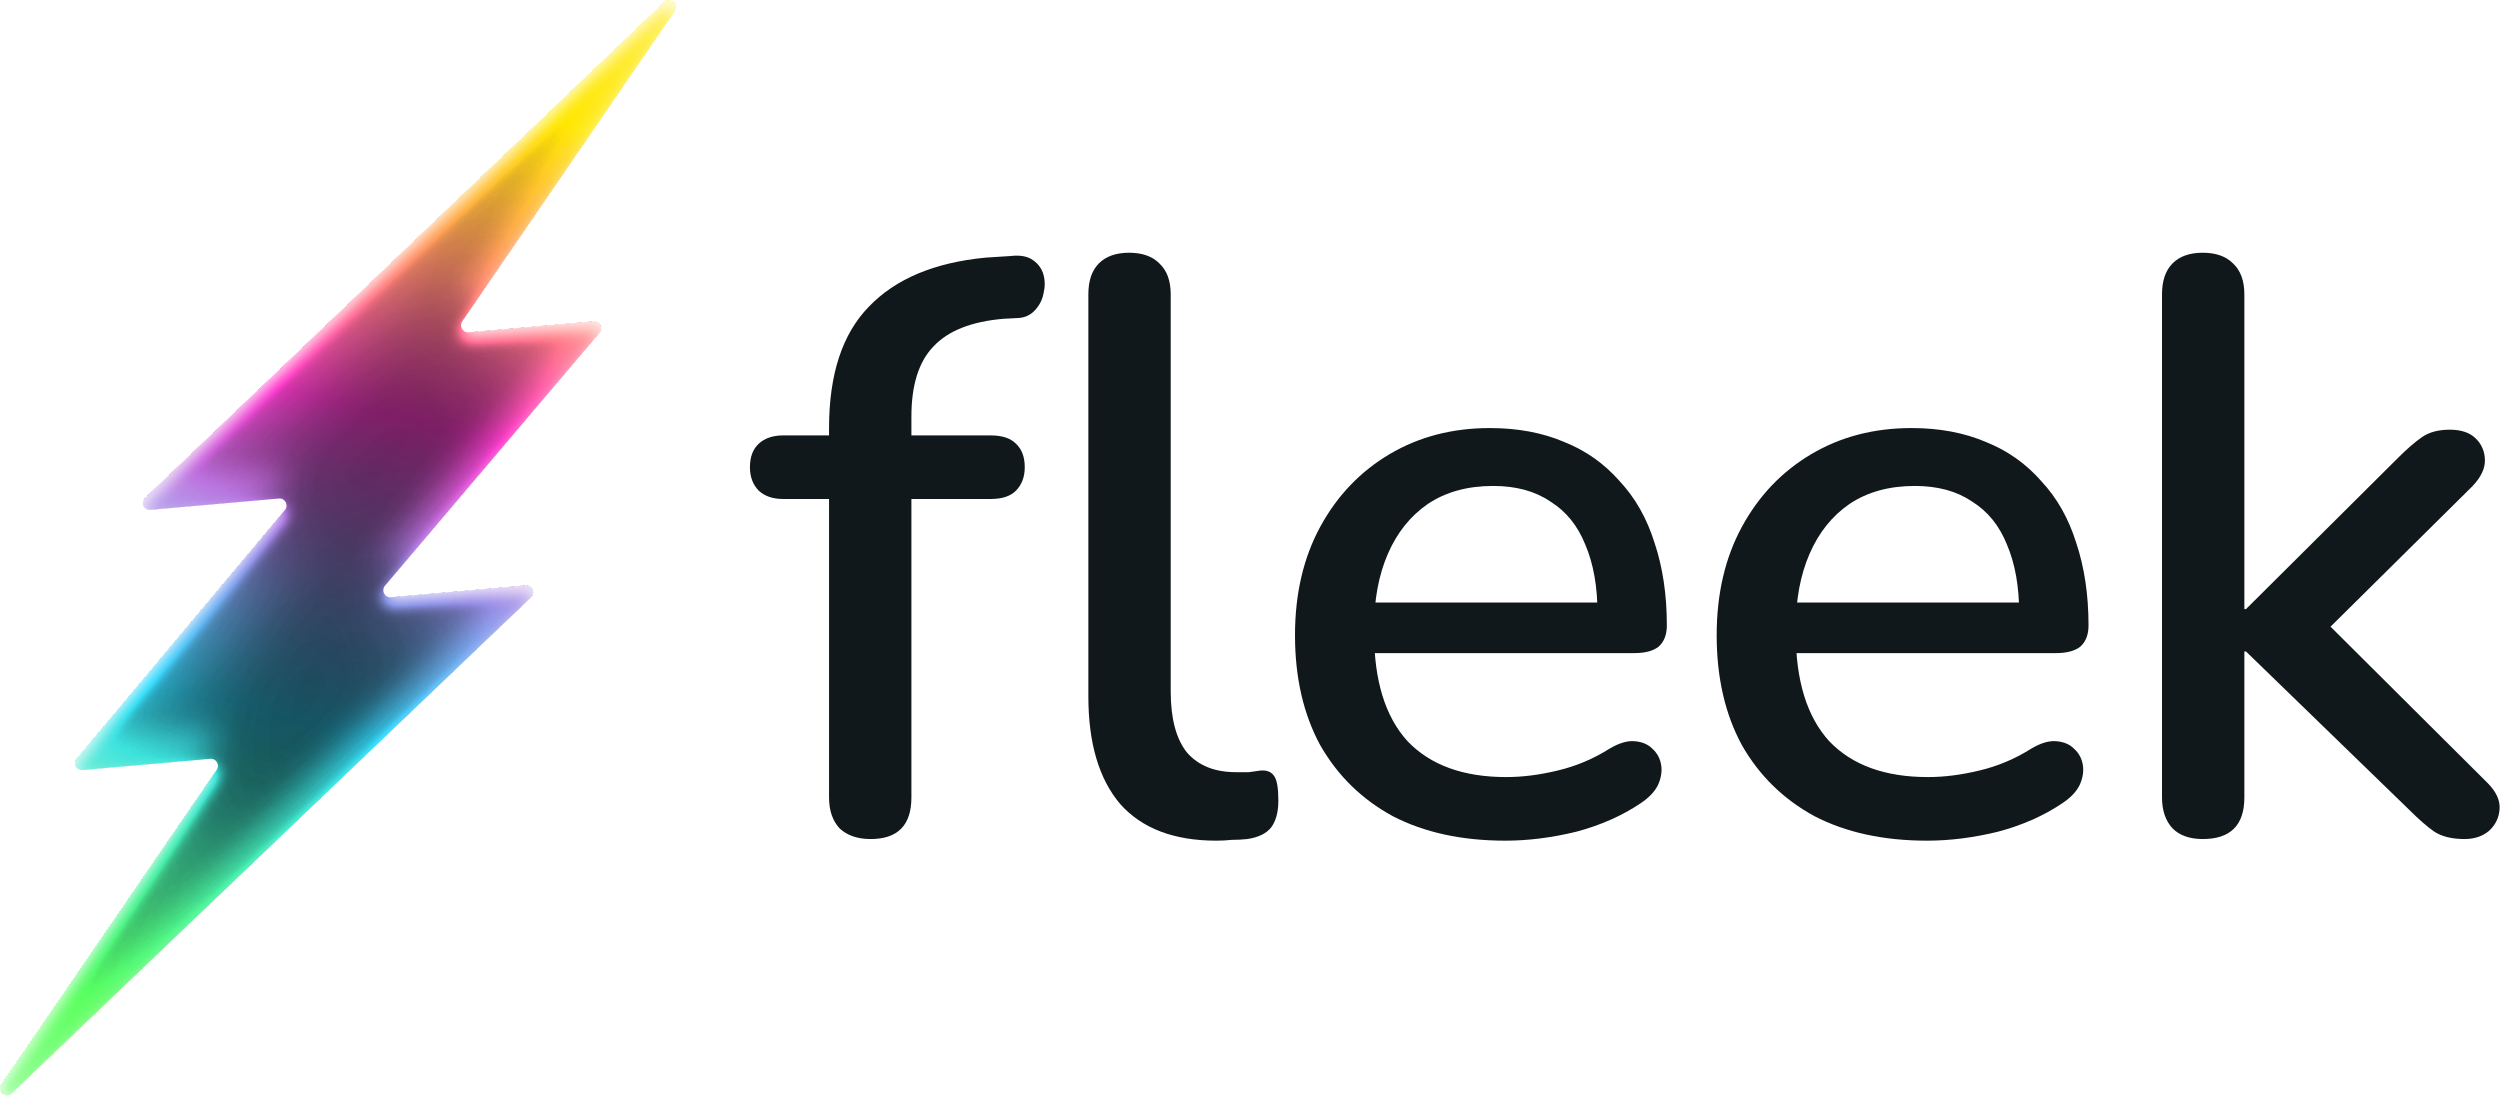
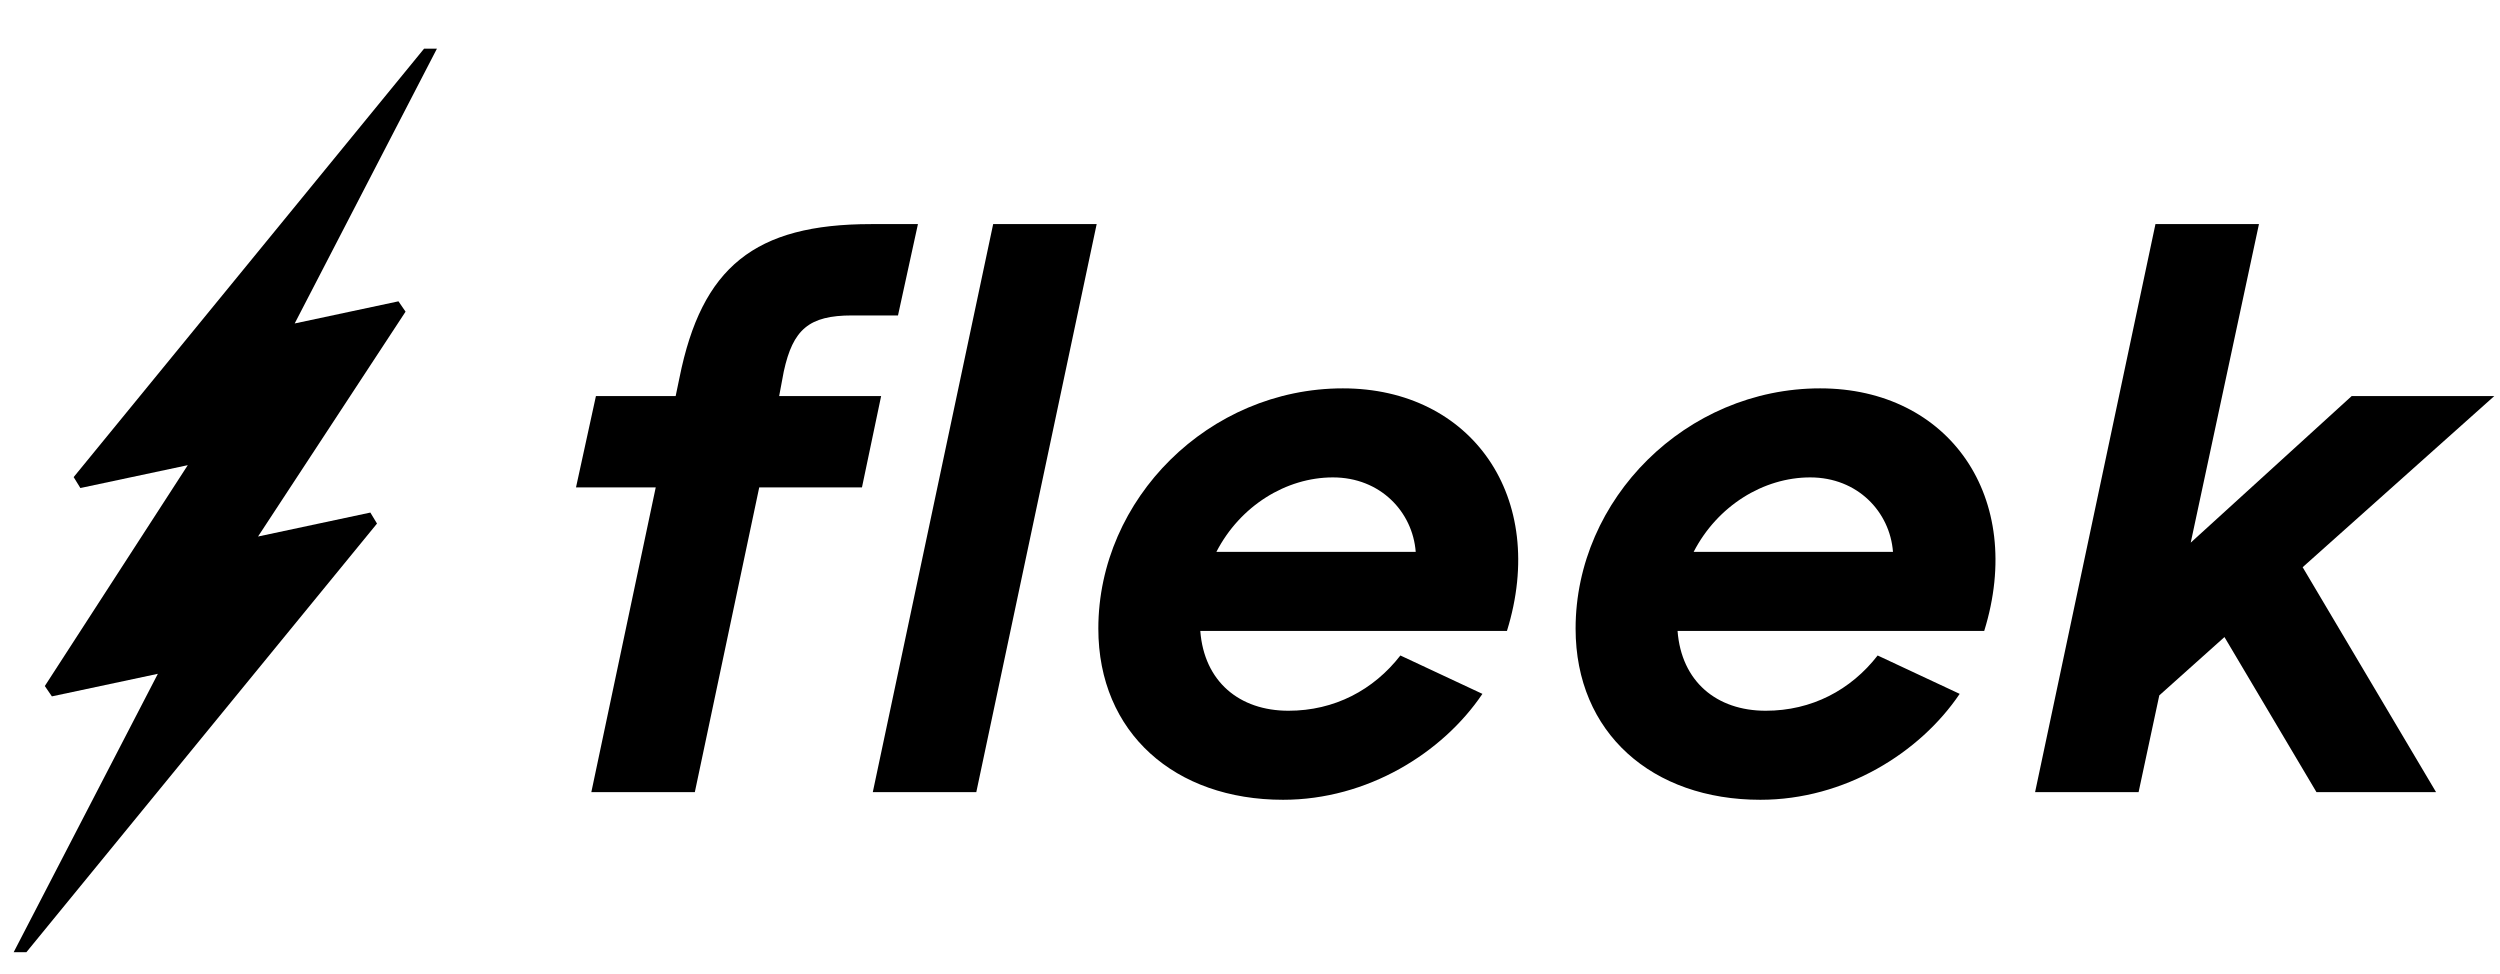
- <svg xmlns="http://www.w3.org/2000/svg" width="699" height="307" viewBox="0 0 699 307" fill="none">
-   <path d="M243.428 234.596C239.78 234.596 236.892 233.608 234.764 231.632C232.788 229.504 231.8 226.616 231.8 222.968V139.52H219.032C216.144 139.52 213.864 138.76 212.192 137.24C210.52 135.568 209.684 133.364 209.684 130.628C209.684 127.74 210.52 125.536 212.192 124.016C213.864 122.496 216.144 121.736 219.032 121.736H238.412L231.8 127.892V119.684C231.8 104.636 235.524 93.312 242.972 85.712C250.42 77.96 261.288 73.4 275.576 72.032L282.644 71.576C285.228 71.272 287.28 71.652 288.8 72.716C290.32 73.78 291.308 75.148 291.764 76.82C292.22 78.492 292.22 80.24 291.764 82.064C291.46 83.736 290.7 85.256 289.484 86.624C288.268 87.992 286.748 88.752 284.924 88.904L280.592 89.132C271.624 89.892 265.088 92.476 260.984 96.884C256.88 101.14 254.828 107.676 254.828 116.492V125.384L251.636 121.736H276.944C280.136 121.736 282.492 122.496 284.012 124.016C285.684 125.536 286.52 127.74 286.52 130.628C286.52 133.364 285.684 135.568 284.012 137.24C282.492 138.76 280.136 139.52 276.944 139.52H254.828V222.968C254.828 230.72 251.028 234.596 243.428 234.596ZM340.1 235.052C328.244 235.052 319.276 231.632 313.196 224.792C307.268 217.8 304.304 207.768 304.304 194.696V82.292C304.304 78.492 305.292 75.604 307.268 73.628C309.244 71.652 312.056 70.664 315.704 70.664C319.352 70.664 322.164 71.652 324.14 73.628C326.268 75.604 327.332 78.492 327.332 82.292V193.328C327.332 200.928 328.852 206.628 331.892 210.428C335.084 214.076 339.644 215.9 345.572 215.9C346.94 215.9 348.156 215.9 349.22 215.9C350.284 215.748 351.348 215.596 352.412 215.444C354.236 215.292 355.528 215.824 356.288 217.04C357.048 218.104 357.428 220.384 357.428 223.88C357.428 227.072 356.744 229.58 355.376 231.404C354.008 233.076 351.804 234.14 348.764 234.596C347.396 234.748 345.952 234.824 344.432 234.824C342.912 234.976 341.468 235.052 340.1 235.052Z" fill="#11181C" />
-   <path d="M420.906 235.052C408.746 235.052 398.258 232.772 389.442 228.212C380.778 223.5 374.014 216.888 369.15 208.376C364.438 199.712 362.082 189.452 362.082 177.596C362.082 166.044 364.438 155.936 369.15 147.272C373.863 138.608 380.322 131.844 388.53 126.98C396.738 122.116 406.086 119.684 416.574 119.684C424.326 119.684 431.242 120.976 437.322 123.56C443.402 125.992 448.57 129.64 452.826 134.504C457.234 139.216 460.502 144.992 462.63 151.832C464.91 158.672 466.051 166.348 466.051 174.86C466.051 177.444 465.29 179.42 463.77 180.788C462.25 182.004 459.97 182.612 456.93 182.612H380.322V168.476H450.546L446.671 171.668C446.671 164.068 445.531 157.608 443.251 152.288C441.122 146.968 437.855 142.94 433.447 140.204C429.191 137.316 423.87 135.872 417.486 135.872C410.342 135.872 404.262 137.544 399.246 140.888C394.382 144.232 390.658 148.868 388.074 154.796C385.49 160.724 384.198 167.64 384.198 175.544V176.912C384.198 190.288 387.314 200.396 393.546 207.236C399.93 213.924 409.126 217.268 421.134 217.268C425.694 217.268 430.482 216.66 435.498 215.444C440.666 214.228 445.531 212.176 450.09 209.288C452.674 207.768 454.954 207.084 456.93 207.236C459.059 207.388 460.73 208.072 461.947 209.288C463.314 210.504 464.15 212.024 464.454 213.848C464.758 215.672 464.454 217.572 463.542 219.548C462.63 221.372 461.035 223.044 458.755 224.564C453.587 228.06 447.582 230.72 440.742 232.544C433.902 234.216 427.29 235.052 420.906 235.052Z" fill="#11181C" />
-   <path d="M538.807 235.052C526.647 235.052 516.159 232.772 507.343 228.212C498.679 223.5 491.915 216.888 487.051 208.376C482.339 199.712 479.983 189.452 479.983 177.596C479.983 166.044 482.339 155.936 487.051 147.272C491.763 138.608 498.223 131.844 506.431 126.98C514.639 122.116 523.987 119.684 534.475 119.684C542.227 119.684 549.143 120.976 555.223 123.56C561.303 125.992 566.471 129.64 570.727 134.504C575.135 139.216 578.403 144.992 580.531 151.832C582.811 158.672 583.951 166.348 583.951 174.86C583.951 177.444 583.191 179.42 581.671 180.788C580.151 182.004 577.871 182.612 574.831 182.612H498.223V168.476H568.447L564.571 171.668C564.571 164.068 563.431 157.608 561.151 152.288C559.023 146.968 555.755 142.94 551.347 140.204C547.091 137.316 541.771 135.872 535.387 135.872C528.243 135.872 522.163 137.544 517.147 140.888C512.283 144.232 508.559 148.868 505.975 154.796C503.391 160.724 502.099 167.64 502.099 175.544V176.912C502.099 190.288 505.215 200.396 511.447 207.236C517.831 213.924 527.027 217.268 539.035 217.268C543.595 217.268 548.383 216.66 553.399 215.444C558.567 214.228 563.431 212.176 567.991 209.288C570.575 207.768 572.855 207.084 574.831 207.236C576.959 207.388 578.631 208.072 579.847 209.288C581.215 210.504 582.051 212.024 582.355 213.848C582.659 215.672 582.355 217.572 581.443 219.548C580.531 221.372 578.935 223.044 576.655 224.564C571.487 228.06 565.483 230.72 558.643 232.544C551.803 234.216 545.191 235.052 538.807 235.052Z" fill="#11181C" />
-   <path d="M615.896 234.596C612.248 234.596 609.436 233.608 607.46 231.632C605.484 229.504 604.496 226.616 604.496 222.968V82.292C604.496 78.492 605.484 75.604 607.46 73.628C609.436 71.652 612.248 70.664 615.896 70.664C619.544 70.664 622.356 71.652 624.332 73.628C626.46 75.604 627.524 78.492 627.524 82.292V170.3H627.98L670.616 127.892C673.048 125.46 675.252 123.56 677.228 122.192C679.204 120.824 681.788 120.14 684.98 120.14C688.172 120.14 690.604 120.976 692.276 122.648C693.948 124.32 694.784 126.372 694.784 128.804C694.784 131.084 693.644 133.44 691.364 135.872L646.22 180.56V169.844L695.468 218.864C697.9 221.296 699.04 223.728 698.888 226.16C698.736 228.592 697.748 230.644 695.924 232.316C694.1 233.836 691.82 234.596 689.084 234.596C685.588 234.596 682.776 233.912 680.648 232.544C678.672 231.176 676.316 229.124 673.58 226.388L627.98 182.156H627.524V222.968C627.524 230.72 623.648 234.596 615.896 234.596Z" fill="#11181C" />
-   <mask id="mask0_405_253" style="mask-type:alpha" maskUnits="userSpaceOnUse" x="0" y="0" width="190" height="307">
-     <path fill-rule="evenodd" clip-rule="evenodd" d="M185.723 0.563C187.422 -1.06 190.006 1.153 188.677 3.093L129.242 89.862C128.306 91.228 129.377 93.07 131.021 92.925L165.96 89.857C167.7 89.704 168.749 91.745 167.616 93.08L107.653 163.772C106.521 165.107 107.57 167.147 109.309 166.995L146.932 163.691C148.773 163.53 149.787 165.786 148.448 167.063L3.321 305.671C1.622 307.295 -0.962 305.081 0.367 303.141L60.584 215.23C61.519 213.865 60.449 212.022 58.804 212.167L23.118 215.301C21.384 215.453 20.334 213.425 21.453 212.088L79.653 142.605C80.773 141.268 79.722 139.238 77.989 139.391L42.112 142.542C40.272 142.703 39.258 140.447 40.596 139.17L185.723 0.563Z" fill="black" />
-   </mask>
-   <g mask="url(#mask0_405_253)">
-     <g filter="url(#filter0_bdiiiii_405_253)">
-       <path fill-rule="evenodd" clip-rule="evenodd" d="M185.723 0.563C187.422 -1.06 190.006 1.153 188.677 3.093L129.242 89.862C128.306 91.228 129.377 93.07 131.021 92.925L165.96 89.857C167.7 89.704 168.749 91.745 167.616 93.08L107.653 163.772C106.521 165.107 107.57 167.147 109.309 166.995L146.932 163.691C148.773 163.53 149.787 165.786 148.448 167.063L3.321 305.671C1.622 307.295 -0.962 305.081 0.367 303.141L60.584 215.23C61.519 213.865 60.449 212.022 58.804 212.167L23.118 215.301C21.384 215.453 20.334 213.425 21.453 212.088L79.653 142.605C80.773 141.268 79.722 139.238 77.989 139.391L42.112 142.542C40.272 142.703 39.258 140.447 40.596 139.17L185.723 0.563Z" fill="black" fill-opacity="0.8" shape-rendering="crispEdges" />
-     </g>
-     <g style="mix-blend-mode:overlay">
-       <rect x="-5.987" y="-6.843" width="205.297" height="317.354" fill="url(#paint0_linear_405_253)" />
-     </g>
-   </g>
-   <defs>
-     <filter id="filter0_bdiiiii_405_253" x="-84.609" y="-84.609" width="358.263" height="475.453" filterUnits="userSpaceOnUse" color-interpolation-filters="sRGB">
-       <feFlood flood-opacity="0" result="BackgroundImageFix" />
-       <feGaussianBlur in="BackgroundImageFix" stdDeviation="42.305" />
-       <feComposite in2="SourceAlpha" operator="in" result="effect1_backgroundBlur_405_253" />
-       <feColorMatrix in="SourceAlpha" type="matrix" values="0 0 0 0 0 0 0 0 0 0 0 0 0 0 0 0 0 0 127 0" result="hardAlpha" />
-       <feOffset dy="8.461" />
-       <feGaussianBlur stdDeviation="21.152" />
-       <feComposite in2="hardAlpha" operator="out" />
-       <feColorMatrix type="matrix" values="0 0 0 0 0 0 0 0 0 0 0 0 0 0 0 0 0 0 0.2 0" />
-       <feBlend mode="normal" in2="effect1_backgroundBlur_405_253" result="effect2_dropShadow_405_253" />
-       <feBlend mode="normal" in="SourceGraphic" in2="effect2_dropShadow_405_253" result="shape" />
-       <feColorMatrix in="SourceAlpha" type="matrix" values="0 0 0 0 0 0 0 0 0 0 0 0 0 0 0 0 0 0 127 0" result="hardAlpha" />
-       <feOffset dy="8.461" />
-       <feGaussianBlur stdDeviation="12.691" />
-       <feComposite in2="hardAlpha" operator="arithmetic" k2="-1" k3="1" />
-       <feColorMatrix type="matrix" values="0 0 0 0 1 0 0 0 0 1 0 0 0 0 1 0 0 0 0.4 0" />
-       <feBlend mode="normal" in2="shape" result="effect3_innerShadow_405_253" />
-       <feColorMatrix in="SourceAlpha" type="matrix" values="0 0 0 0 0 0 0 0 0 0 0 0 0 0 0 0 0 0 127 0" result="hardAlpha" />
-       <feOffset dy="-84.609" />
-       <feGaussianBlur stdDeviation="42.305" />
-       <feComposite in2="hardAlpha" operator="arithmetic" k2="-1" k3="1" />
-       <feColorMatrix type="matrix" values="0 0 0 0 0 0 0 0 0 0 0 0 0 0 0 0 0 0 0.2 0" />
-       <feBlend mode="normal" in2="effect3_innerShadow_405_253" result="effect4_innerShadow_405_253" />
-       <feColorMatrix in="SourceAlpha" type="matrix" values="0 0 0 0 0 0 0 0 0 0 0 0 0 0 0 0 0 0 127 0" result="hardAlpha" />
-       <feOffset dy="-8.461" />
-       <feGaussianBlur stdDeviation="4.23" />
-       <feComposite in2="hardAlpha" operator="arithmetic" k2="-1" k3="1" />
-       <feColorMatrix type="matrix" values="0 0 0 0 1 0 0 0 0 1 0 0 0 0 1 0 0 0 0.25 0" />
-       <feBlend mode="normal" in2="effect4_innerShadow_405_253" result="effect5_innerShadow_405_253" />
-       <feColorMatrix in="SourceAlpha" type="matrix" values="0 0 0 0 0 0 0 0 0 0 0 0 0 0 0 0 0 0 127 0" result="hardAlpha" />
-       <feOffset dy="42.305" />
-       <feGaussianBlur stdDeviation="42.305" />
-       <feComposite in2="hardAlpha" operator="arithmetic" k2="-1" k3="1" />
-       <feColorMatrix type="matrix" values="0 0 0 0 1 0 0 0 0 1 0 0 0 0 1 0 0 0 0.25 0" />
-       <feBlend mode="normal" in2="effect5_innerShadow_405_253" result="effect6_innerShadow_405_253" />
-       <feColorMatrix in="SourceAlpha" type="matrix" values="0 0 0 0 0 0 0 0 0 0 0 0 0 0 0 0 0 0 127 0" result="hardAlpha" />
-       <feOffset dy="2.115" />
-       <feGaussianBlur stdDeviation="2.115" />
-       <feComposite in2="hardAlpha" operator="arithmetic" k2="-1" k3="1" />
-       <feColorMatrix type="matrix" values="0 0 0 0 1 0 0 0 0 1 0 0 0 0 1 0 0 0 0.8 0" />
-       <feBlend mode="normal" in2="effect6_innerShadow_405_253" result="effect7_innerShadow_405_253" />
-     </filter>
-     <linearGradient id="paint0_linear_405_253" x1="115.907" y1="25.235" x2="53.035" y2="288.271" gradientUnits="userSpaceOnUse">
-       <stop stop-color="#FFE702" />
-       <stop offset="0.333" stop-color="#FF3DCF" />
-       <stop offset="0.661" stop-color="#36DCFF" />
-       <stop offset="0.854" stop-color="#49F0A1" />
-       <stop offset="1" stop-color="#58FF5A" />
-     </linearGradient>
-   </defs>
+ <svg xmlns="http://www.w3.org/2000/svg" width="352" height="137" viewBox="0 0 352 137" fill="none">
+   <path d="M57.102 43.883L36.331 75.542L52.146 72.169C52.458 72.685 52.77 73.201 53.082 73.718L3.715 134.07H1.924L22.226 94.871L7.307 98.05C6.829 97.347 6.788 97.296 6.31 96.593L26.439 65.495L11.317 68.715C10.839 67.95 10.849 67.95 10.37 67.176L59.707 6.855H61.518L41.491 45.544L56.104 42.426C56.593 43.129 56.623 43.18 57.102 43.883Z" fill="black" />
+   <path d="M122.891 111.529L139.838 31.553H154.411L137.463 111.529H122.891Z" fill="black" />
+   <path d="M154.645 88.509C154.645 70.244 170.189 54.681 189.079 54.681C207.214 54.681 218.008 70.028 212.179 88.834H169.001C169.541 95.966 174.506 100.073 181.415 100.073C187.892 100.073 193.397 97.155 197.175 92.292L208.725 97.696C203.112 106.018 192.533 112.61 180.659 112.61C165.439 112.61 154.645 103.208 154.645 88.509ZM171.268 77.702H199.334C198.902 72.082 194.368 67.218 187.676 67.218C181.091 67.218 174.614 71.217 171.268 77.702Z" fill="black" />
+   <path d="M221.844 88.509C221.844 70.244 237.388 54.681 256.278 54.681C274.413 54.681 285.207 70.028 279.378 88.834H236.2C236.74 95.966 241.706 100.073 248.614 100.073C255.091 100.073 260.596 97.155 264.374 92.292L275.924 97.696C270.311 106.018 259.732 112.61 247.858 112.61C232.638 112.61 221.844 103.208 221.844 88.509ZM238.467 77.702H266.533C266.101 72.082 261.567 67.218 254.875 67.218C248.29 67.218 241.814 71.217 238.467 77.702Z" fill="black" />
+   <path d="M304.028 97.912L301.114 111.529H286.541L303.488 31.553H318.061L308.454 76.405L331.122 55.762H351.2L324.214 79.863L342.996 111.529H326.157L313.203 89.698L304.028 97.912Z" fill="black" />
+   <path d="M83.26 111.529L92.328 68.623H81.102L83.908 55.762H95.134L95.674 53.168C98.805 37.605 106.253 31.553 122.66 31.553H129.245L126.438 44.414H119.962C113.917 44.414 111.65 46.359 110.355 52.304L109.707 55.762H124.064L121.365 68.623H106.9L97.833 111.529H83.26Z" fill="black" />
</svg>
